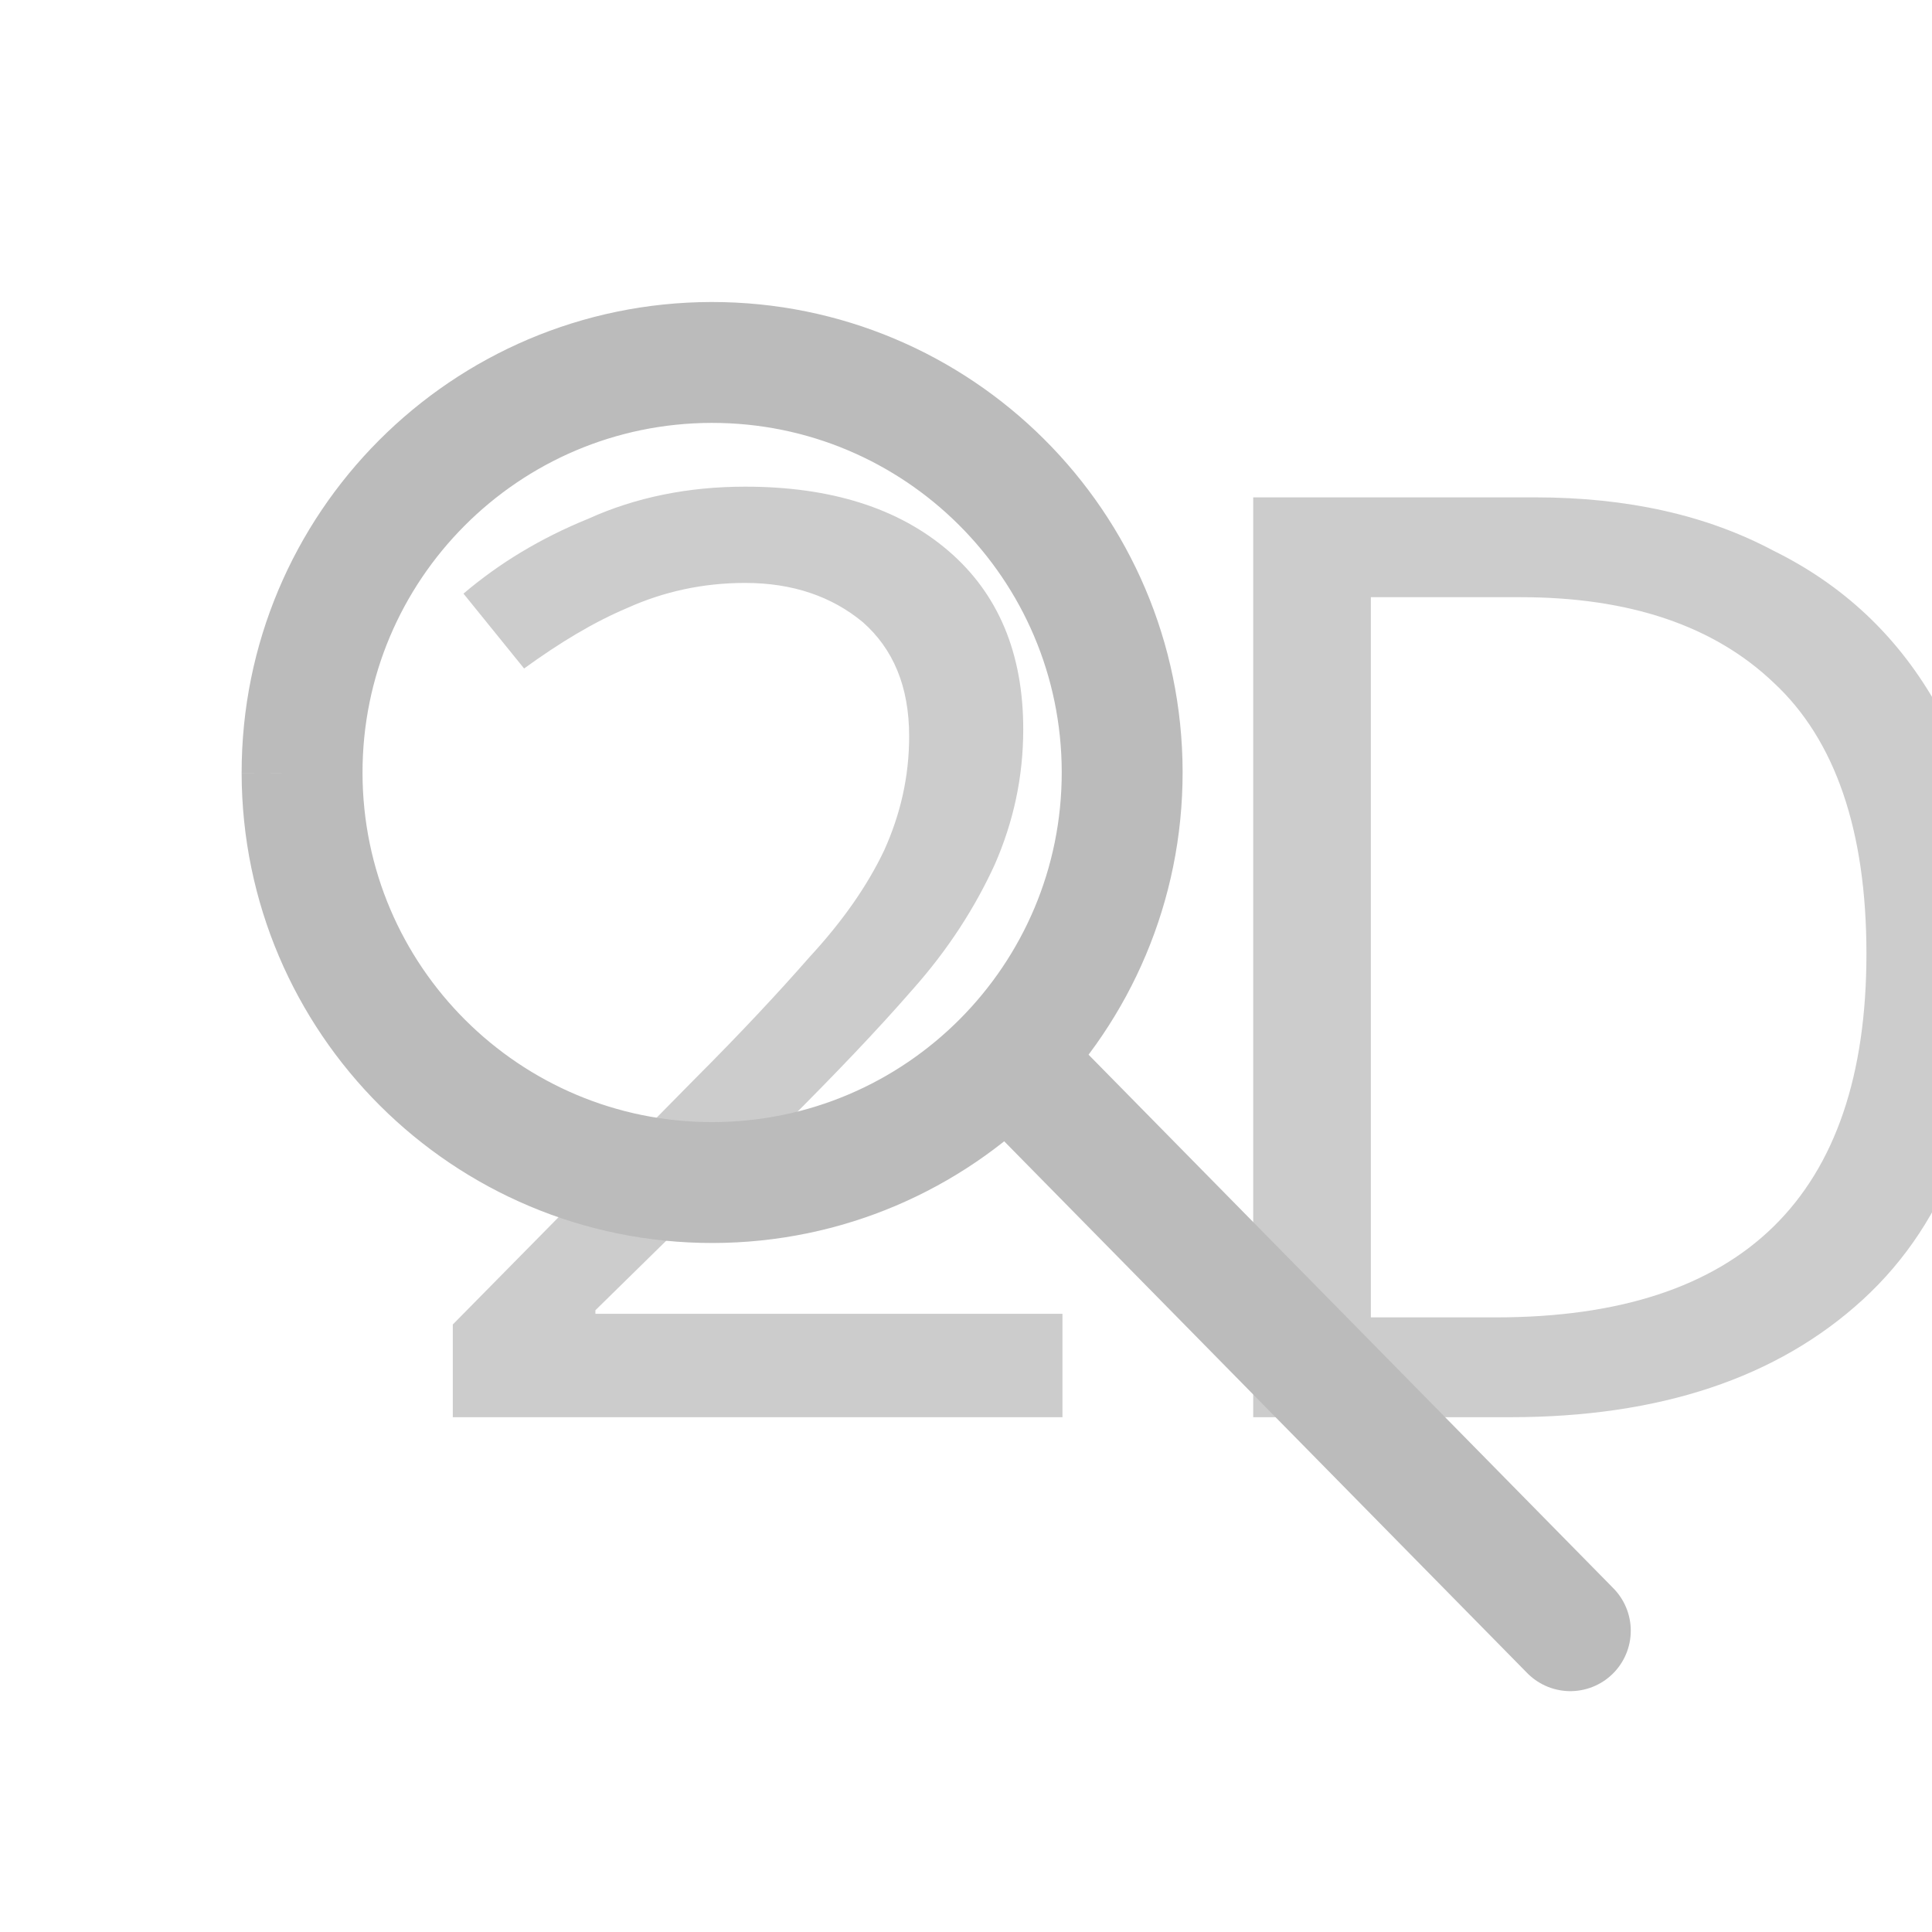
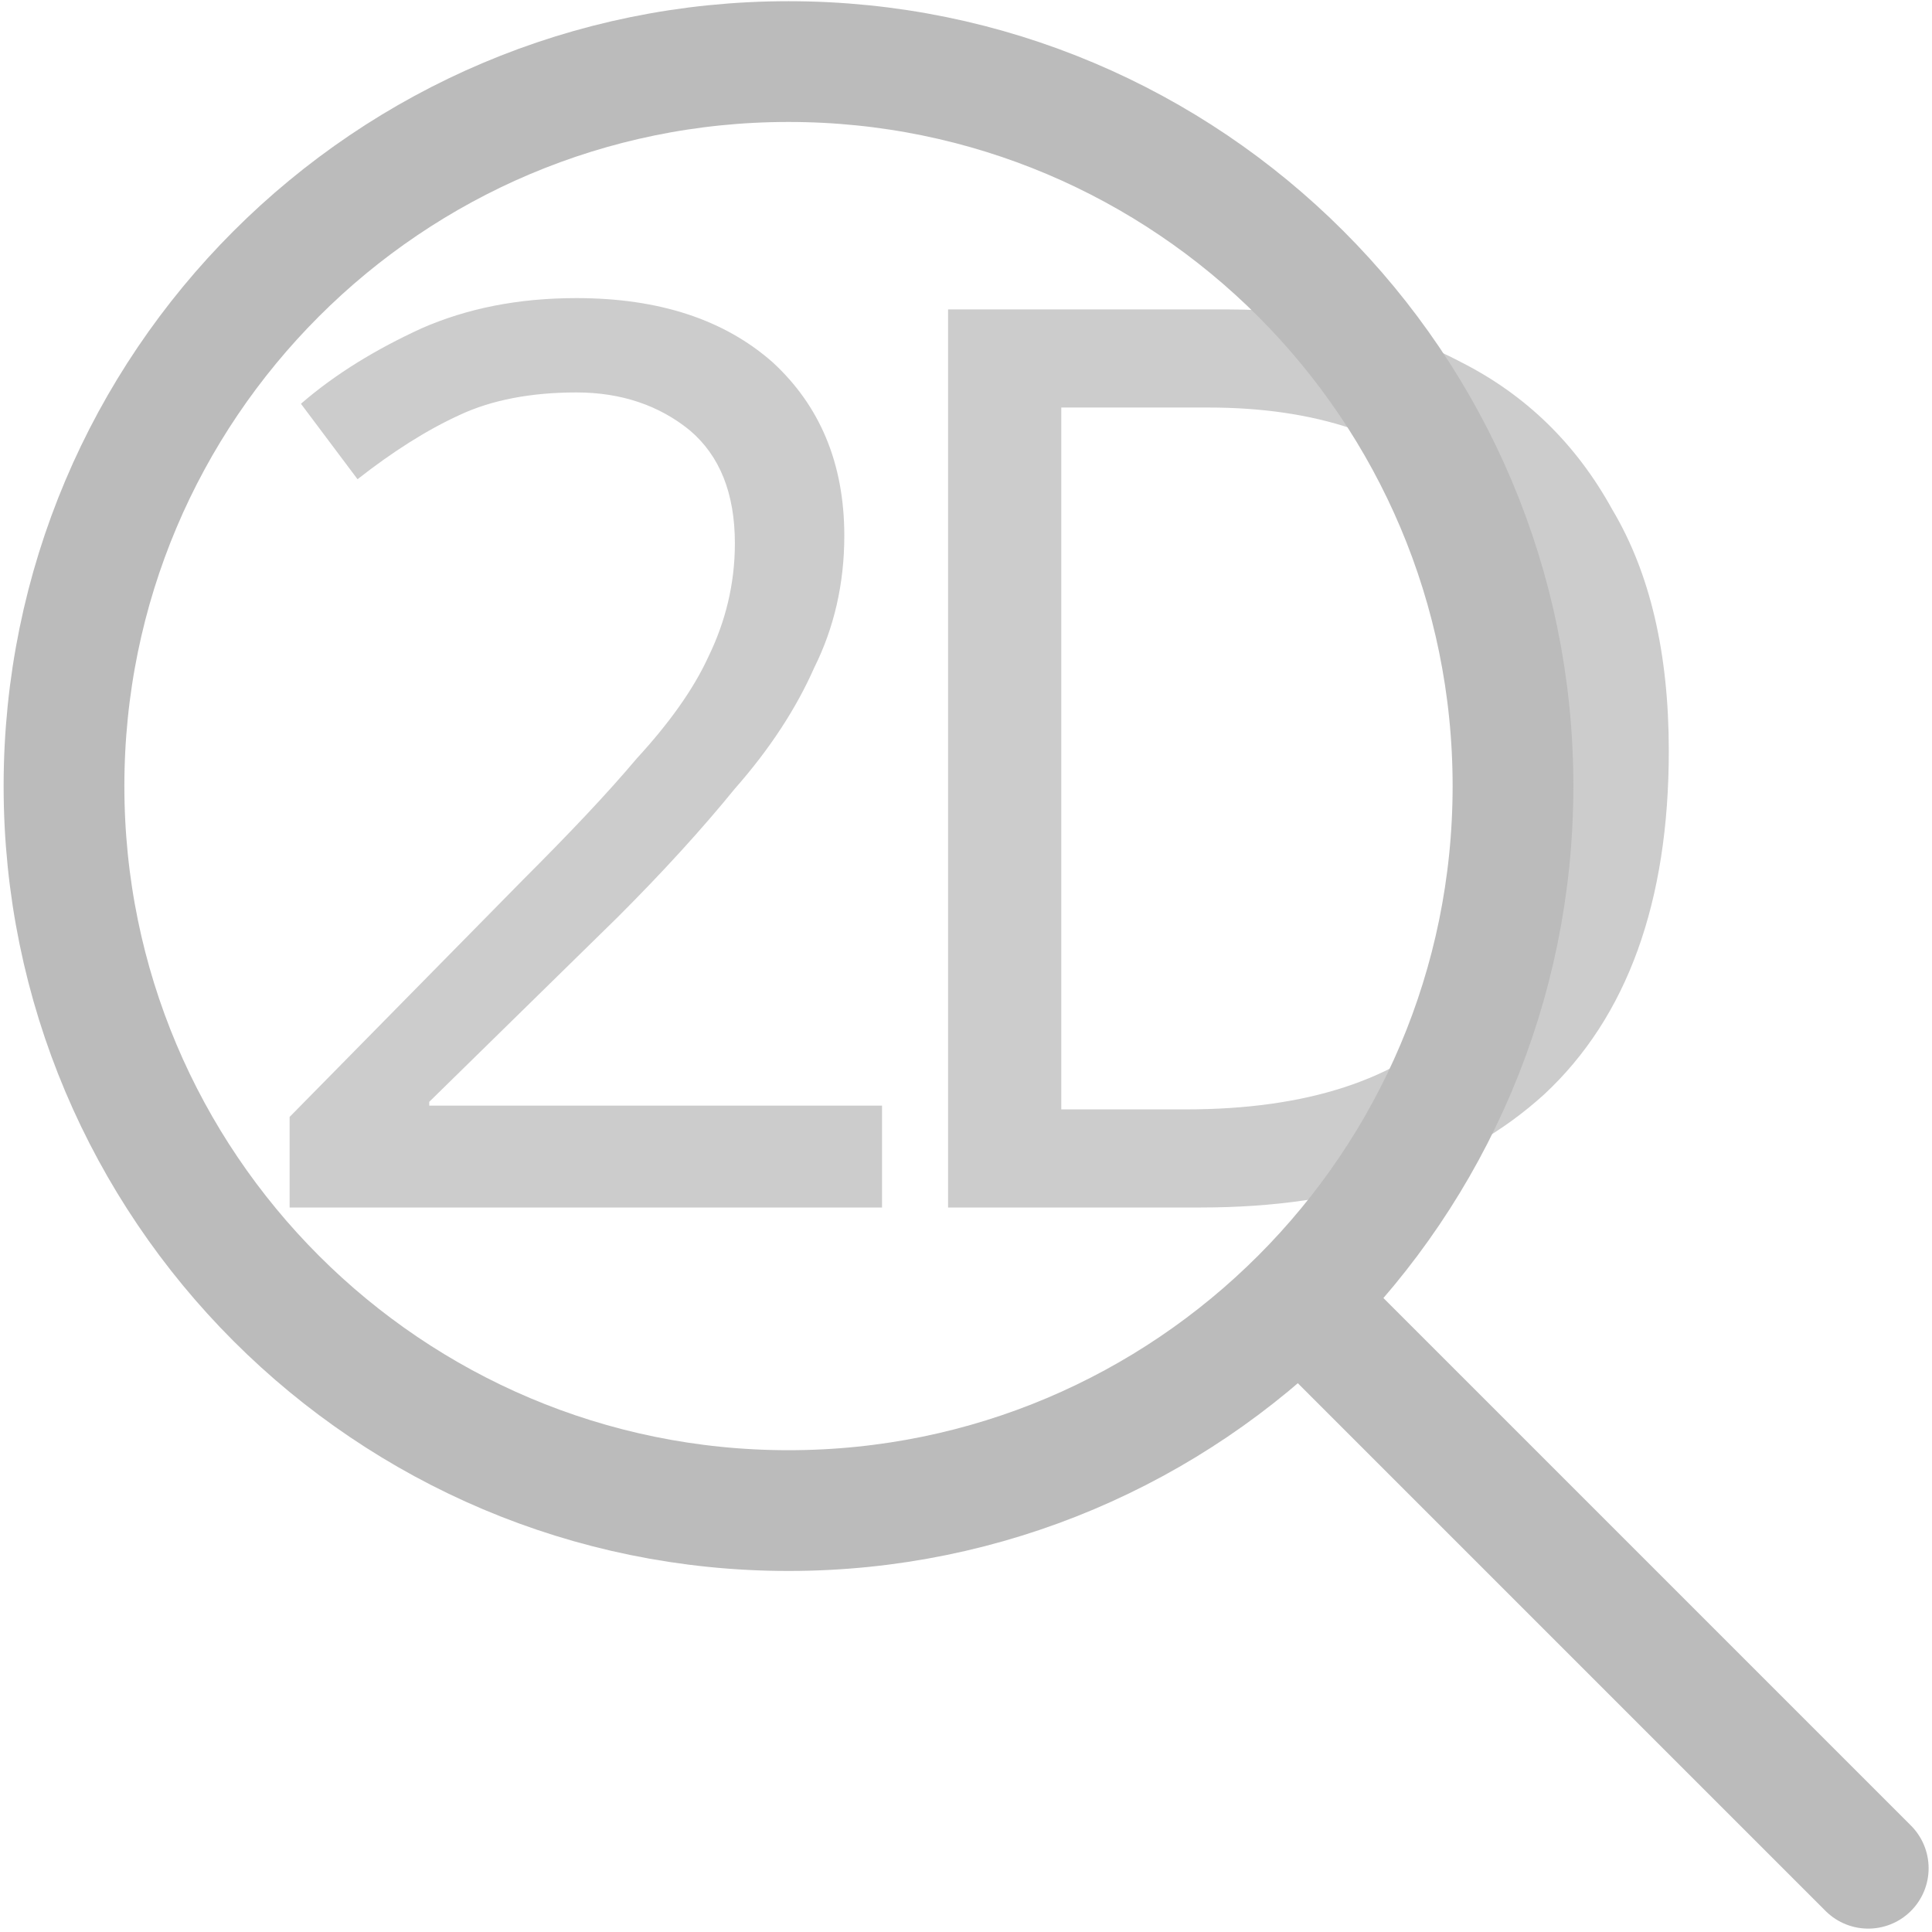
- <svg xmlns="http://www.w3.org/2000/svg" width="32" height="32" version="1.1" viewBox="0 0 8.467 8.467">
-   <text x="1.719" y="6.209" fill="#ccc" font-family="'Blogger Sans'" font-size="5.645px" stroke-width=".265" letter-spacing="0px" word-spacing="0px" style="line-height:1.1" xml:space="preserve">2D</text>
-   <g transform="matrix(1.132 0 0 1.132 -.6232 -.3586)" fill="none" stroke-width=".468">
-     <path d="m1.72 3.31a1.588 1.588 0 0 1 1.585-1.59 1.588 1.588 0 0 1 1.59 1.585 1.588 1.588 0 0 1-1.585 1.59 1.588 1.588 0 0 1-1.59-1.585" stroke="#bbb" style="paint-order:markers fill stroke" />
-     <path d="m4.537 4.502 2.093 2.128" stroke="#bbb" stroke-linecap="round" />
-   </g>
+ <svg xmlns="http://www.w3.org/2000/svg" width="32" height="32" version="1.1" viewBox="0 0 8 8">
+   <text x="0.95" y="5" fill="#ccc" font-family="'Blogger Sans'" font-size="5.2px" letter-spacing="-0.5px" word-spacing="0px" style="line-height:1.1" xml:space="preserve">2D</text>
+   <path d="m0.265 3.255a3 3 0 0 1 3-3 3 3 0 0 1 3 3 3 3 0 0 1-3 3 3 3 0 0 1-3-3" fill="none" stroke="#bbb" stroke-width=".5" style="paint-order:markers fill stroke" />
+   <path d="m5.515 5.515 2.221 2.221" fill="none" stroke="#bbb" stroke-linecap="round" stroke-width=".5" />
</svg>
